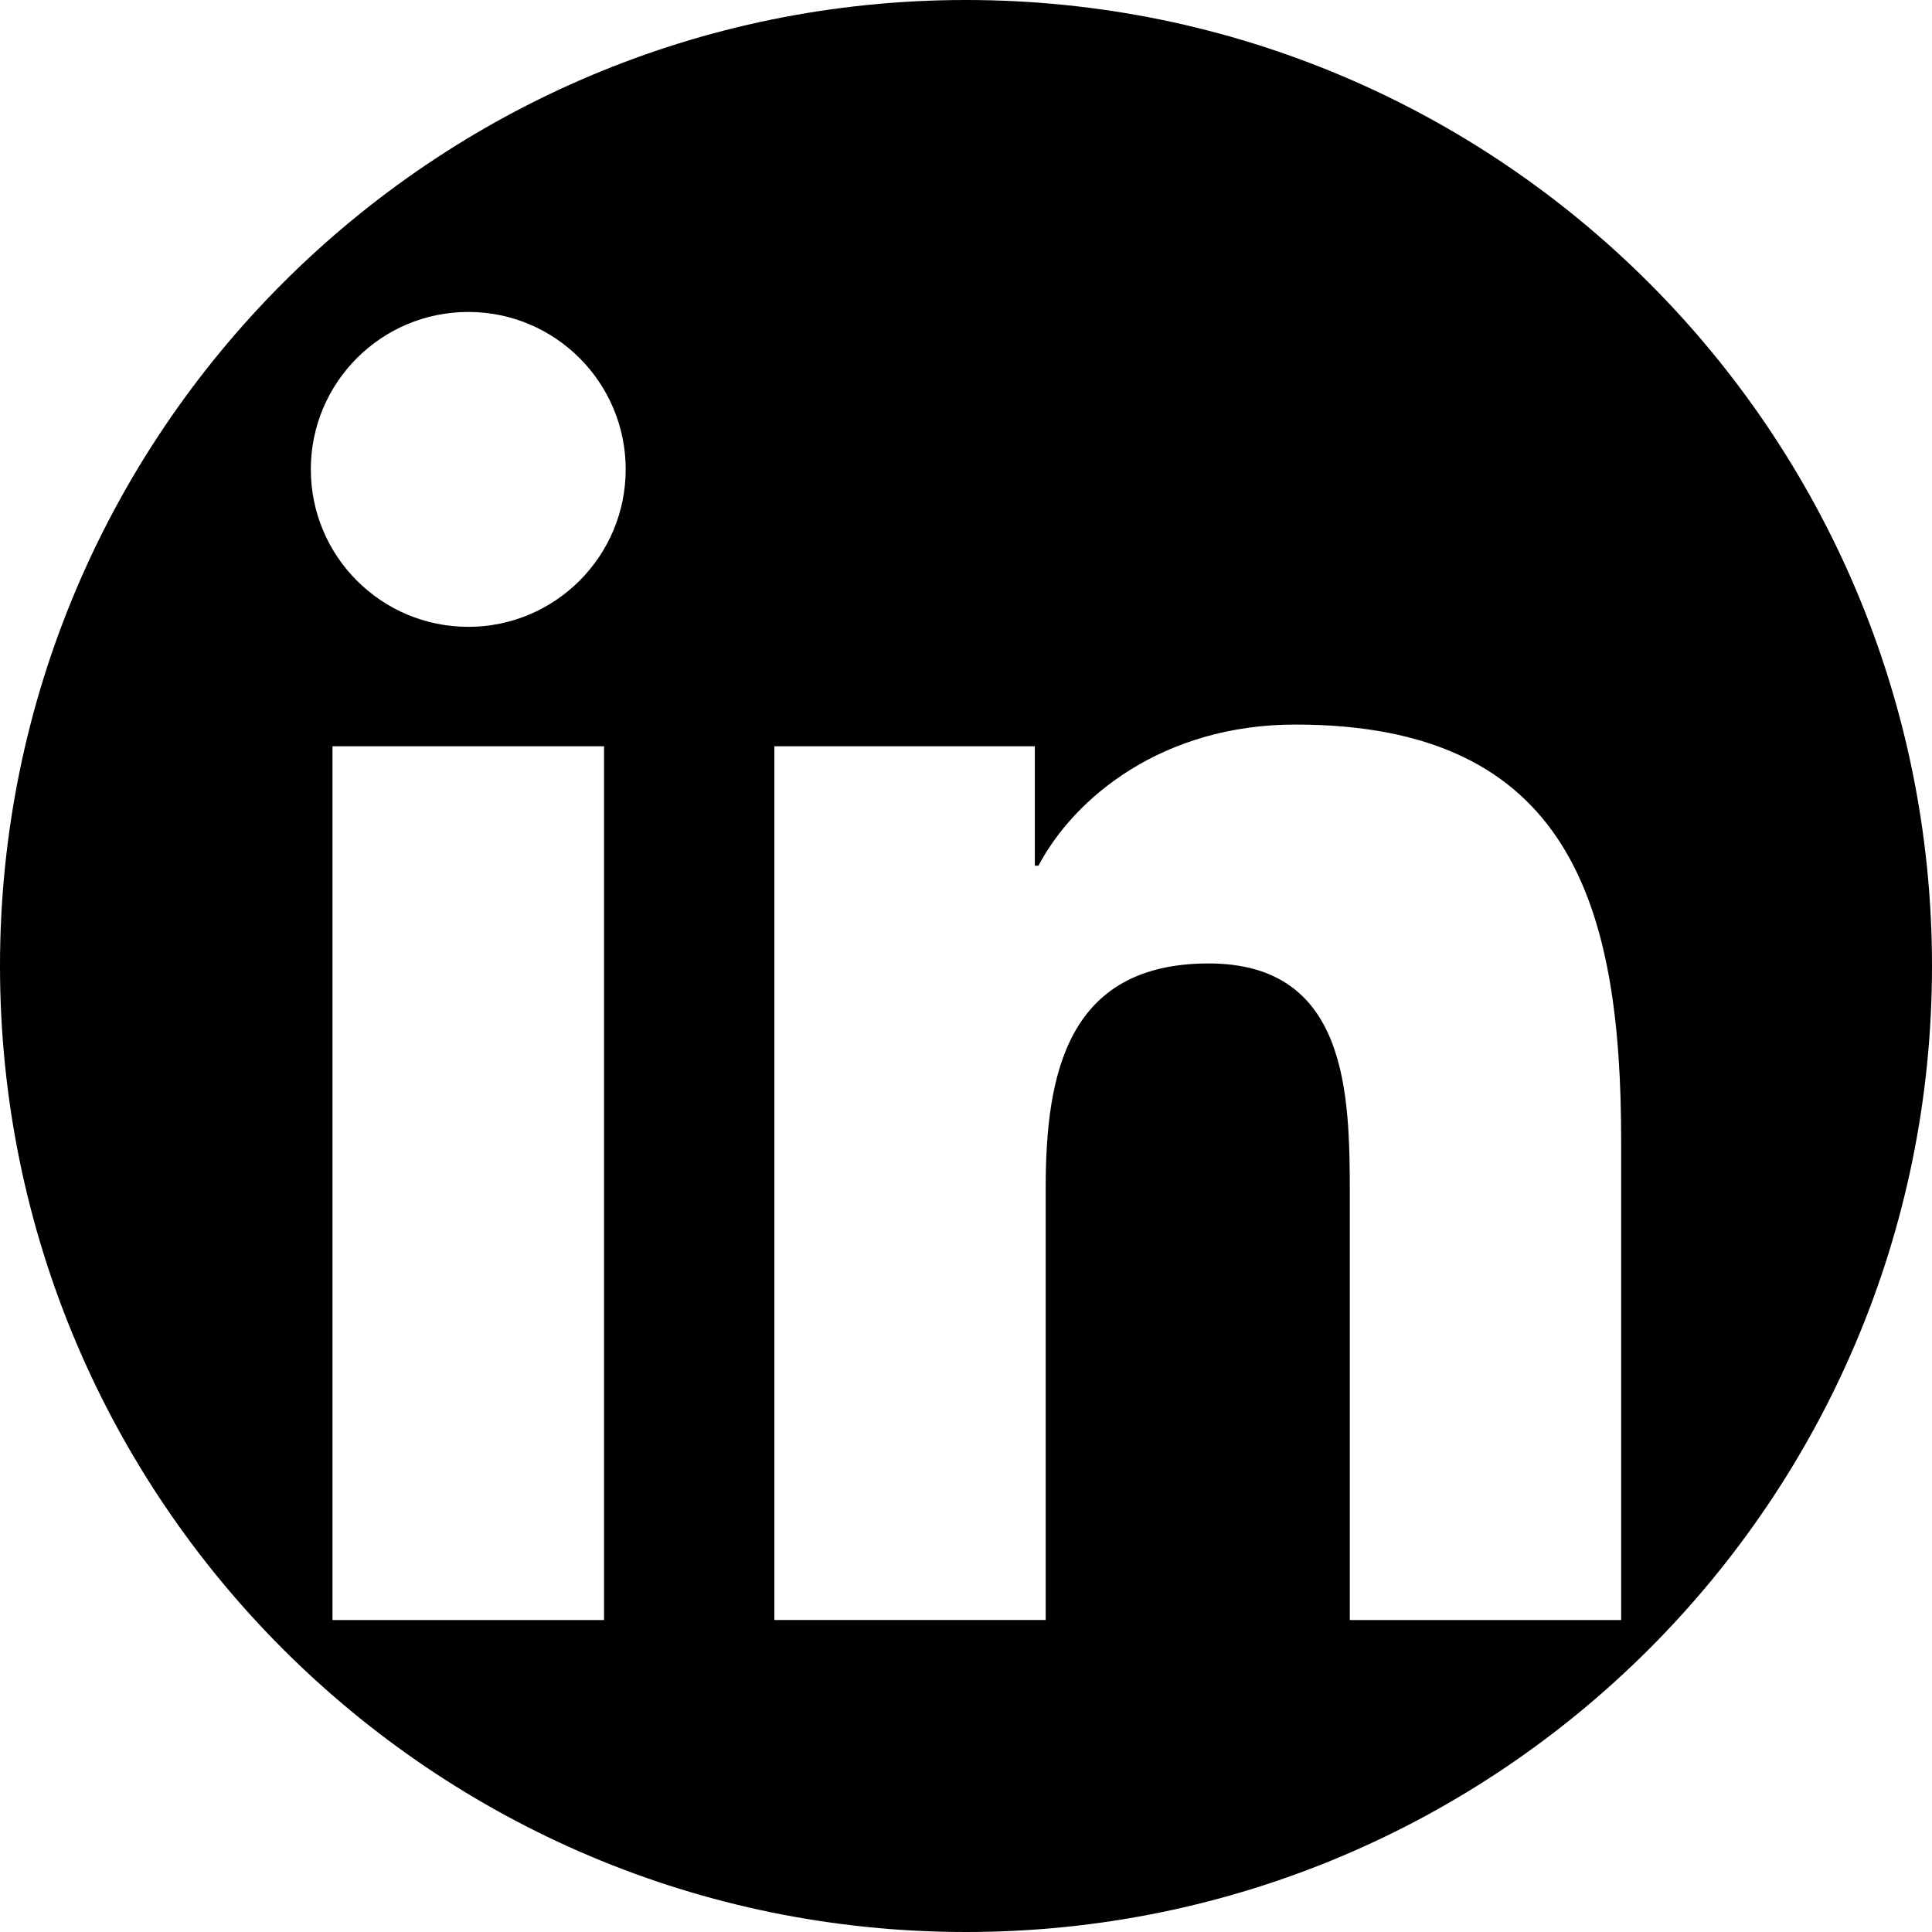
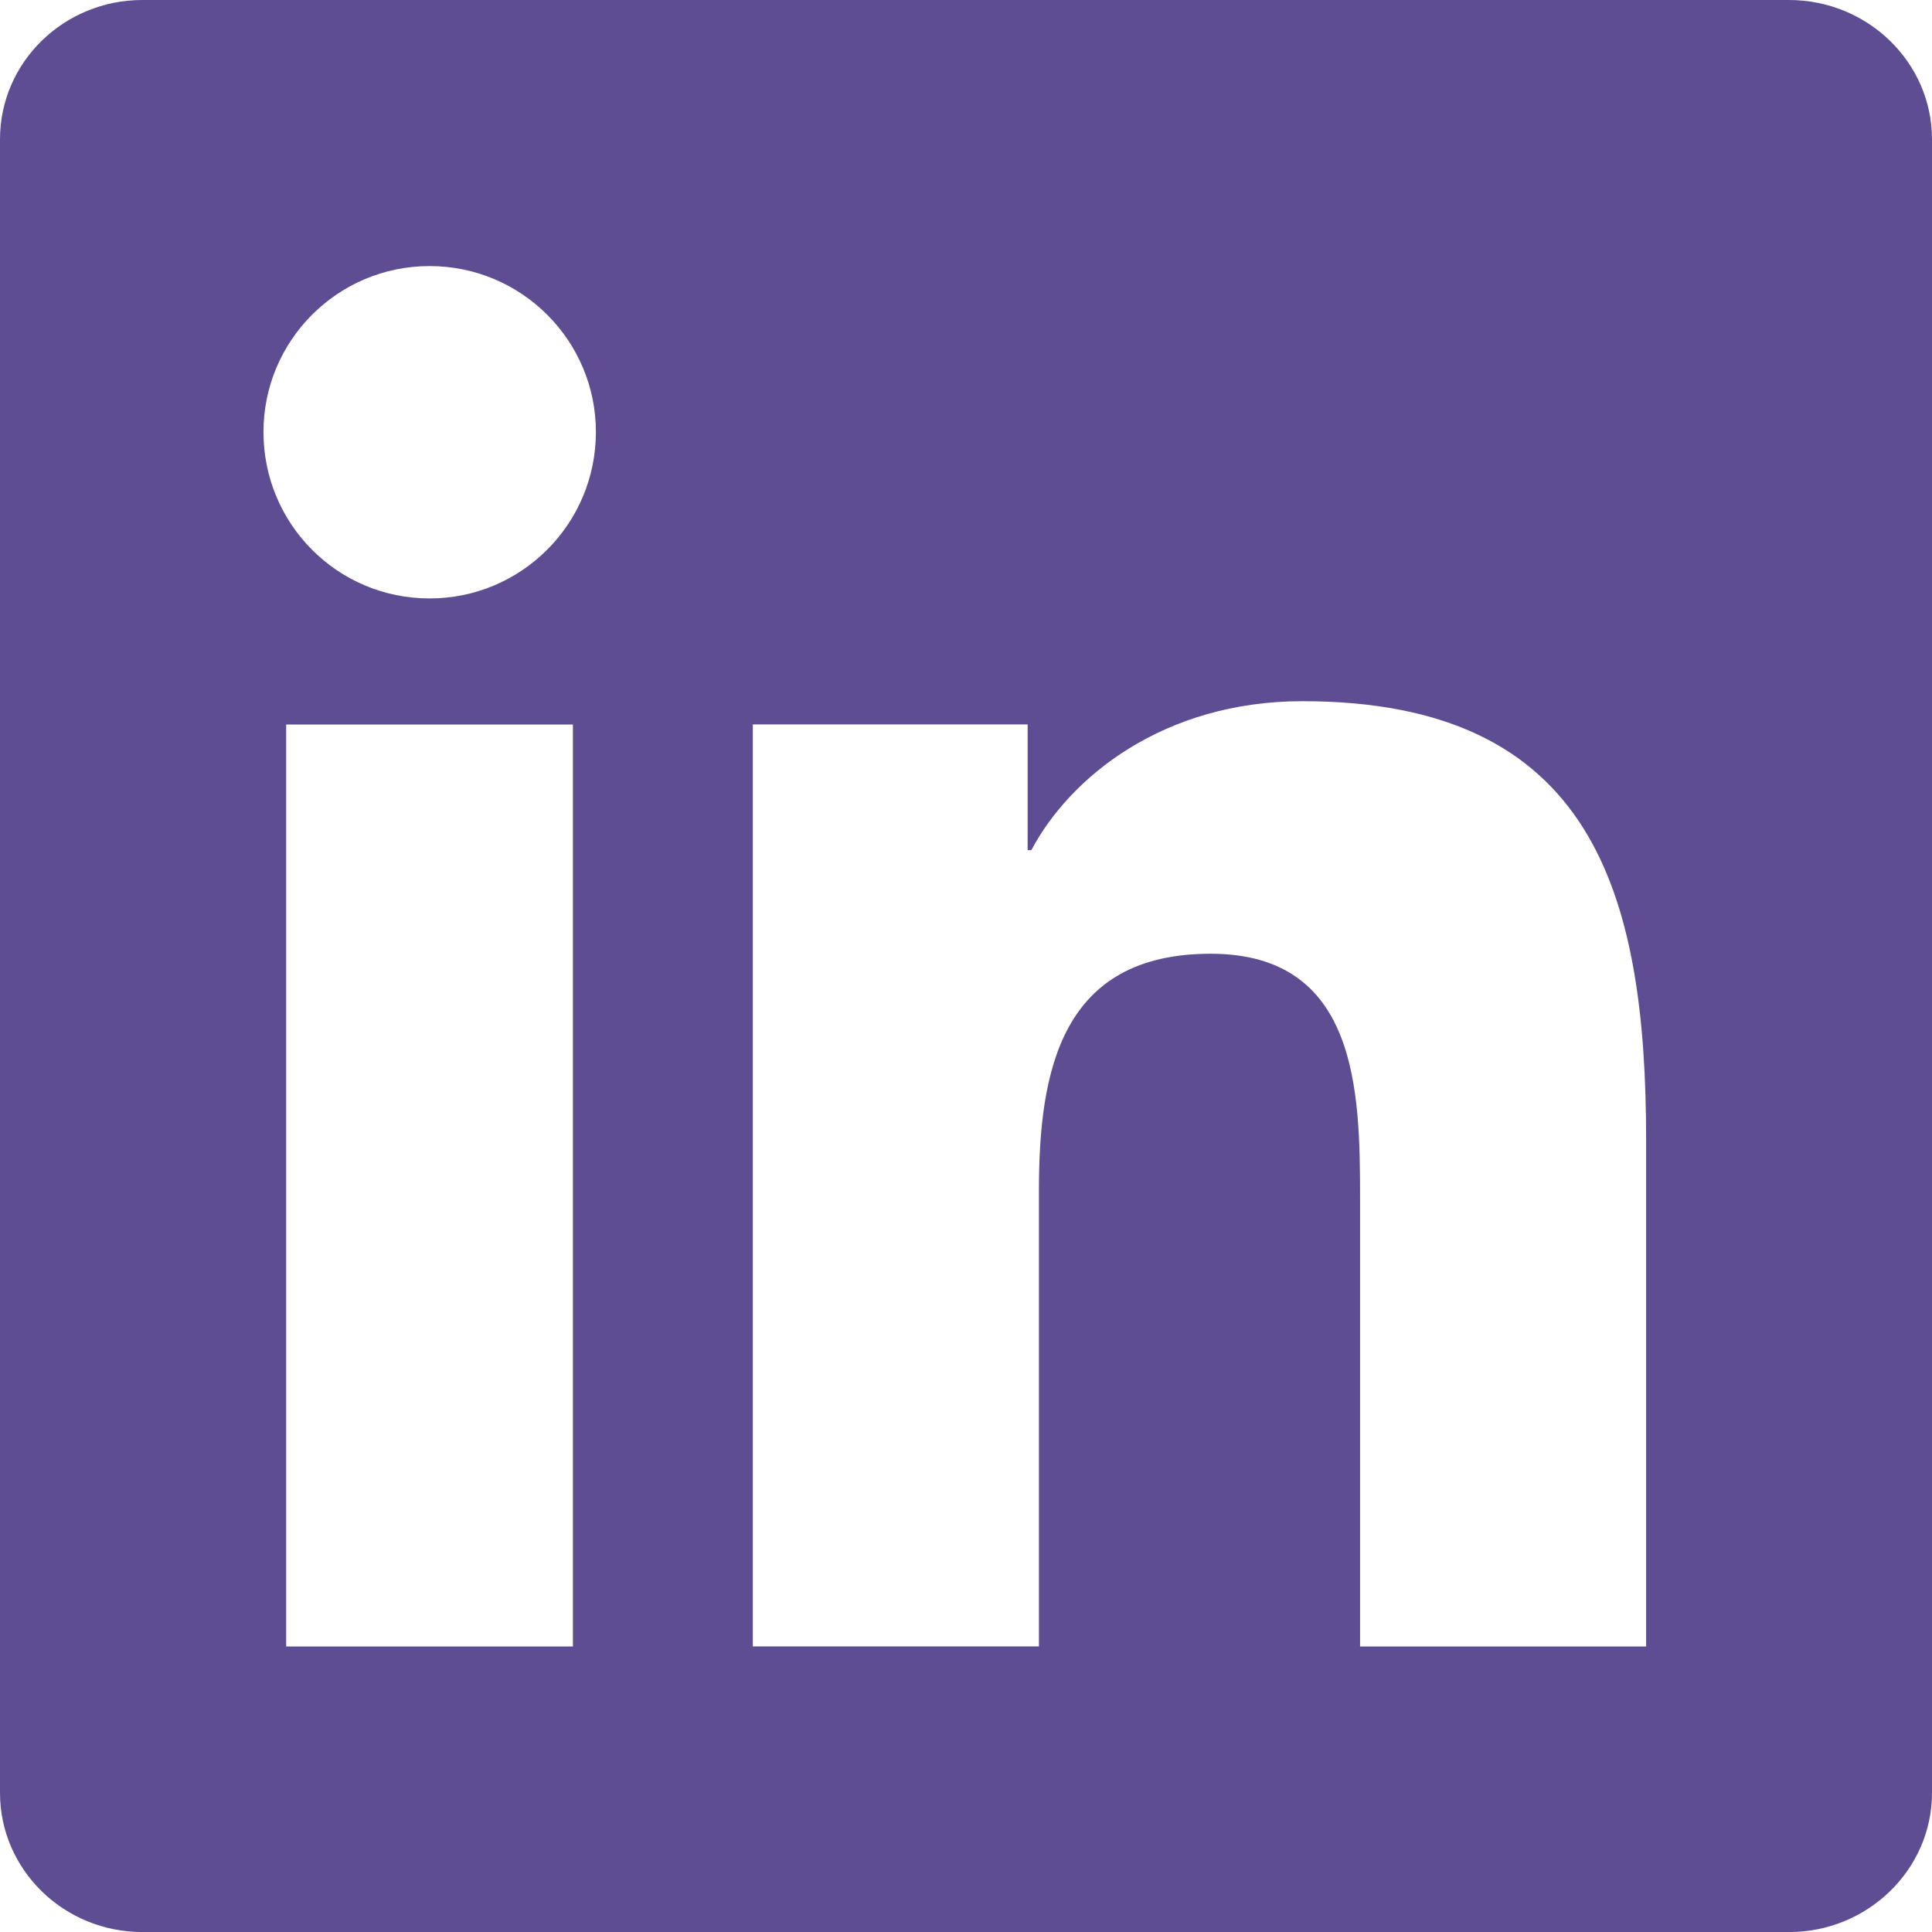
- <svg xmlns="http://www.w3.org/2000/svg" version="1.1" id="Capa_1" x="0px" y="0px" width="97.75px" height="97.75px" viewBox="0 0 97.75 97.75" style="enable-background:new 0 0 97.75 97.75;" xml:space="preserve">
-   <g>
-     <path d="M48.875,0C21.882,0,0,21.882,0,48.875S21.882,97.75,48.875,97.75S97.75,75.868,97.75,48.875S75.868,0,48.875,0z    M30.562,81.966h-13.74V37.758h13.74V81.966z M23.695,31.715c-4.404,0-7.969-3.57-7.969-7.968c0.001-4.394,3.565-7.964,7.969-7.964   c4.392,0,7.962,3.57,7.962,7.964C31.657,28.146,28.086,31.715,23.695,31.715z M82.023,81.966H68.294V60.467   c0-5.127-0.095-11.721-7.142-11.721c-7.146,0-8.245,5.584-8.245,11.35v21.869H39.179V37.758h13.178v6.041h0.185   c1.835-3.476,6.315-7.14,13-7.14c13.913,0,16.481,9.156,16.481,21.059V81.966z" />
-   </g>
-   <g>
- </g>
-   <g>
- </g>
-   <g>
- </g>
-   <g>
- </g>
-   <g>
- </g>
-   <g>
- </g>
-   <g>
- </g>
-   <g>
- </g>
-   <g>
- </g>
-   <g>
- </g>
-   <g>
- </g>
-   <g>
- </g>
-   <g>
- </g>
-   <g>
- </g>
-   <g>
- </g>
+ <svg xmlns="http://www.w3.org/2000/svg" width="32px" height="32px" viewBox="0 0 32 32" fill="rgba(95,77,147,1)">
+   <path d="M27.26 27.271h-4.733v-7.427c0-1.771-0.037-4.047-2.475-4.047-2.468 0-2.844 1.921-2.844 3.916v7.557h-4.739v-15.271h4.552v2.083h0.061c0.636-1.203 2.183-2.468 4.491-2.468 4.801 0 5.692 3.161 5.692 7.271v8.385zM7.115 9.912c-1.527 0-2.751-1.235-2.751-2.756 0-1.516 1.229-2.749 2.751-2.749s2.755 1.233 2.755 2.749c0 1.521-1.233 2.756-2.755 2.756zM9.489 27.271h-4.749v-15.271h4.749zM29.636 0h-27.276c-1.303 0-2.36 1.031-2.36 2.307v27.387c0 1.276 1.057 2.307 2.36 2.307h27.271c1.301 0 2.369-1.031 2.369-2.307v-27.387c0-1.276-1.068-2.307-2.369-2.307z" />
</svg>
